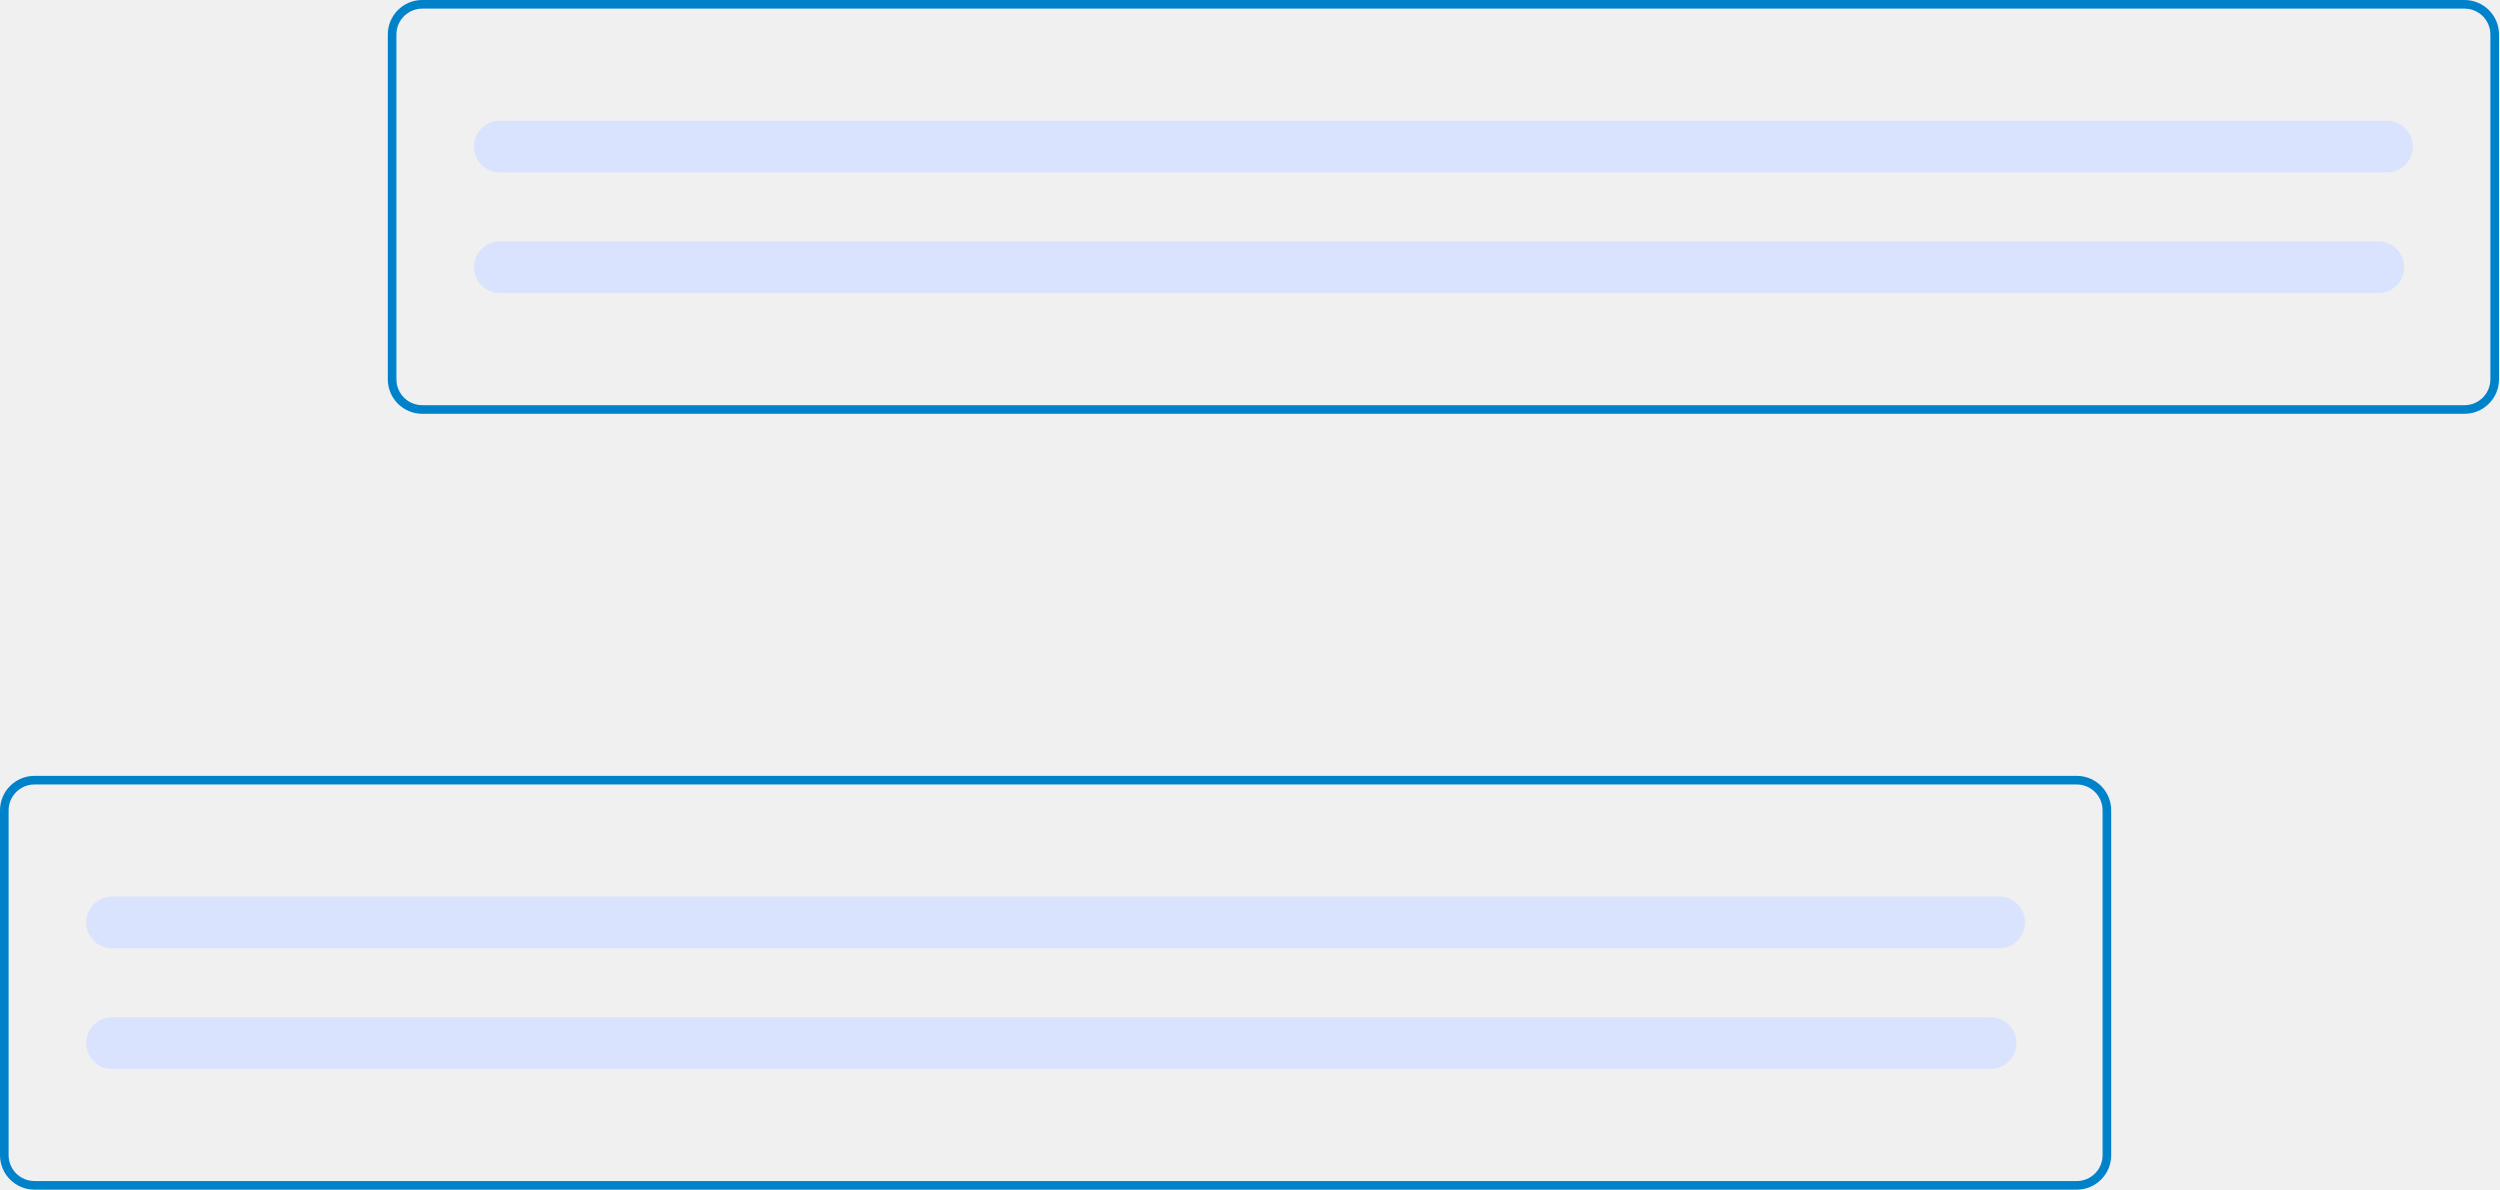
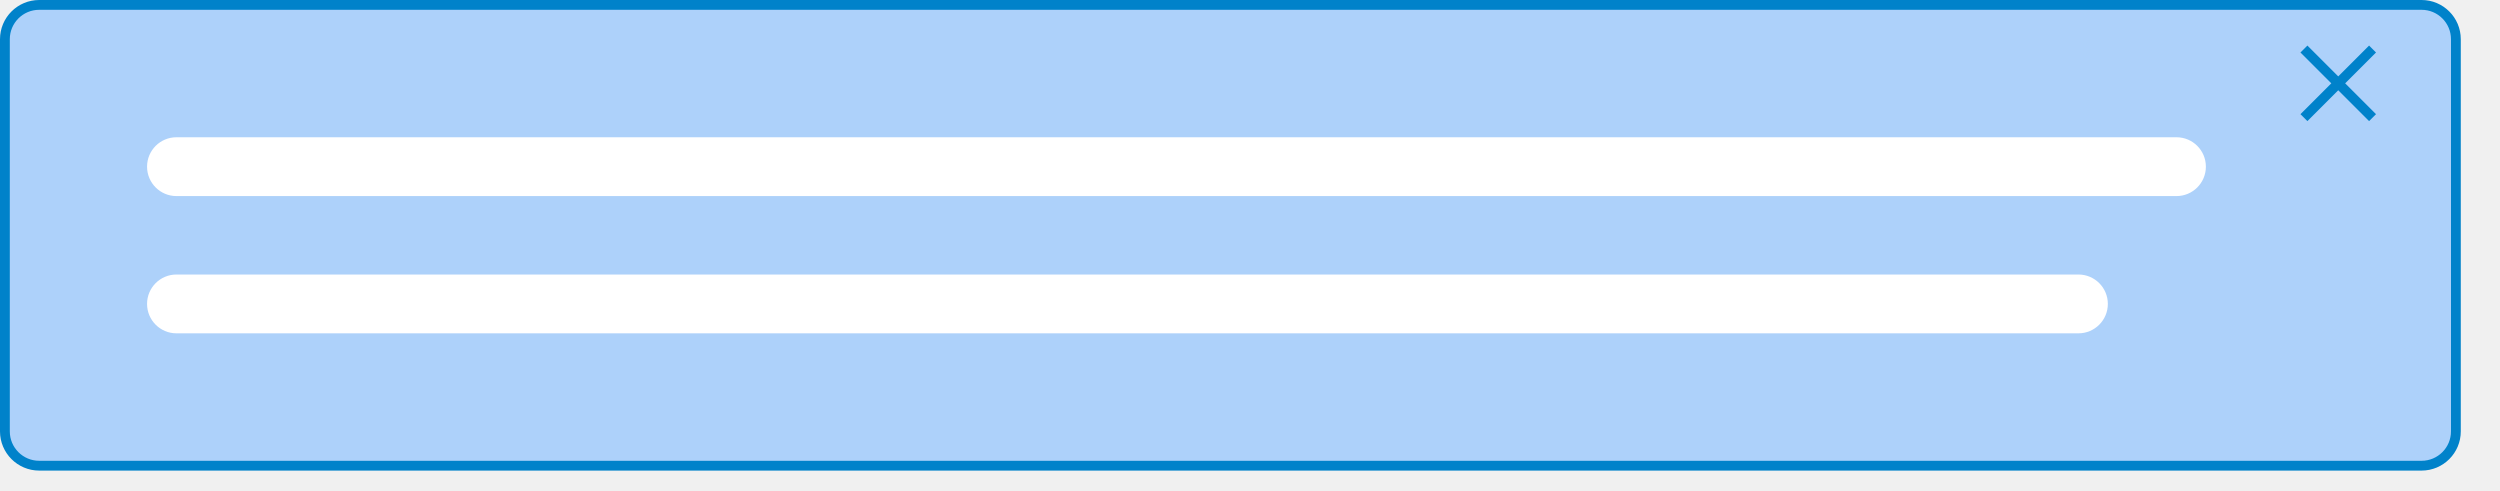
- <svg xmlns="http://www.w3.org/2000/svg" viewBox="0 0 290 138" fill="none">
-   <rect x="45.5" y=".5" width="244" height="47" rx="3.5" stroke="#0082CA" />
-   <rect x=".5" y="90.5" width="244" height="47" rx="3.5" stroke="#0082CA" />
-   <rect x="55" y="14" width="225" height="6" rx="3" fill="#DAE3FE" />
-   <rect x="10" y="104" width="225" height="6" rx="3" fill="#DAE3FE" />
-   <rect x="55" y="28" width="224" height="6" rx="3" fill="#DAE3FE" />
-   <rect x="10" y="118" width="224" height="6" rx="3" fill="#DAE3FE" />
+ <svg xmlns="http://www.w3.org/2000/svg" viewBox="0 0 255 50" fill="none">
+   <g>
+     <rect x=".5" y=".5" width="250" height="47" rx="3.5" stroke="#0082CA" fill="#add1fa" />
+     <path d="M235 5 l7 7 m0 -7 l-7 7" stroke="#0082CA" stroke-width="1" />
+     <rect x="15" y="14" width="210" height="6" rx="3" fill="#fff" />
+     <rect x="15" y="28" width="200" height="6" rx="3" fill="#fff" />
+   </g>
</svg>
